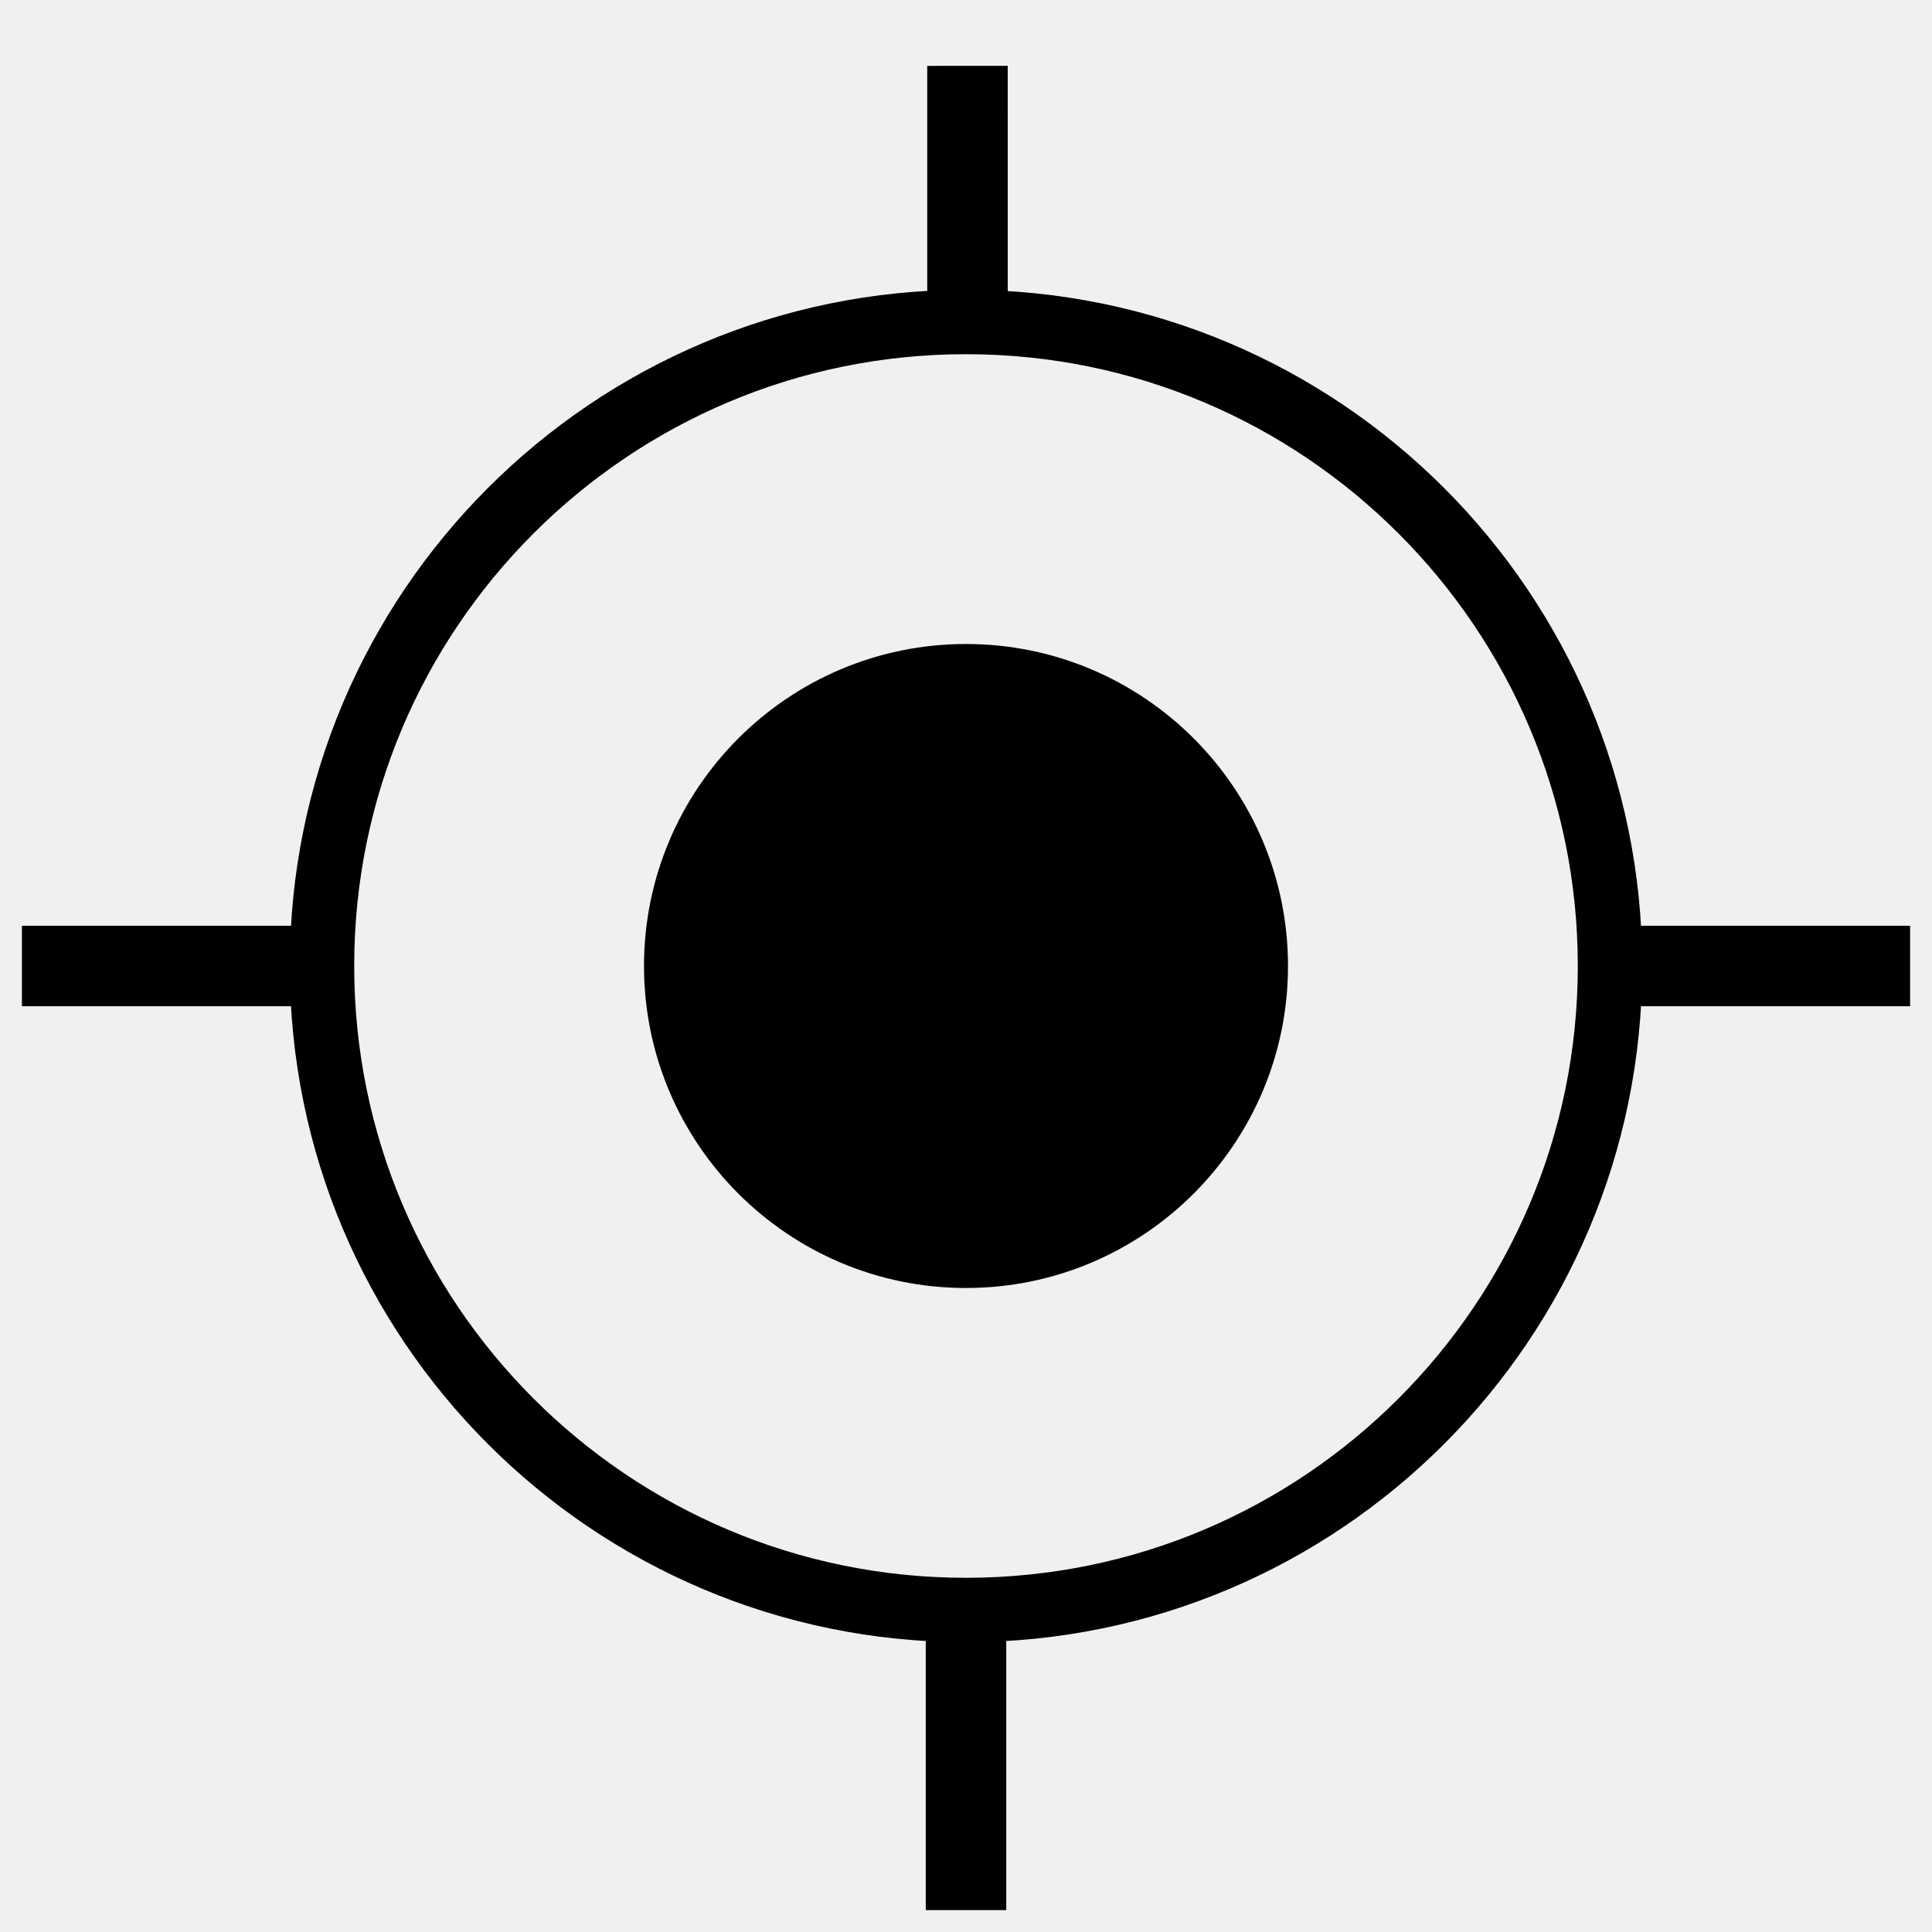
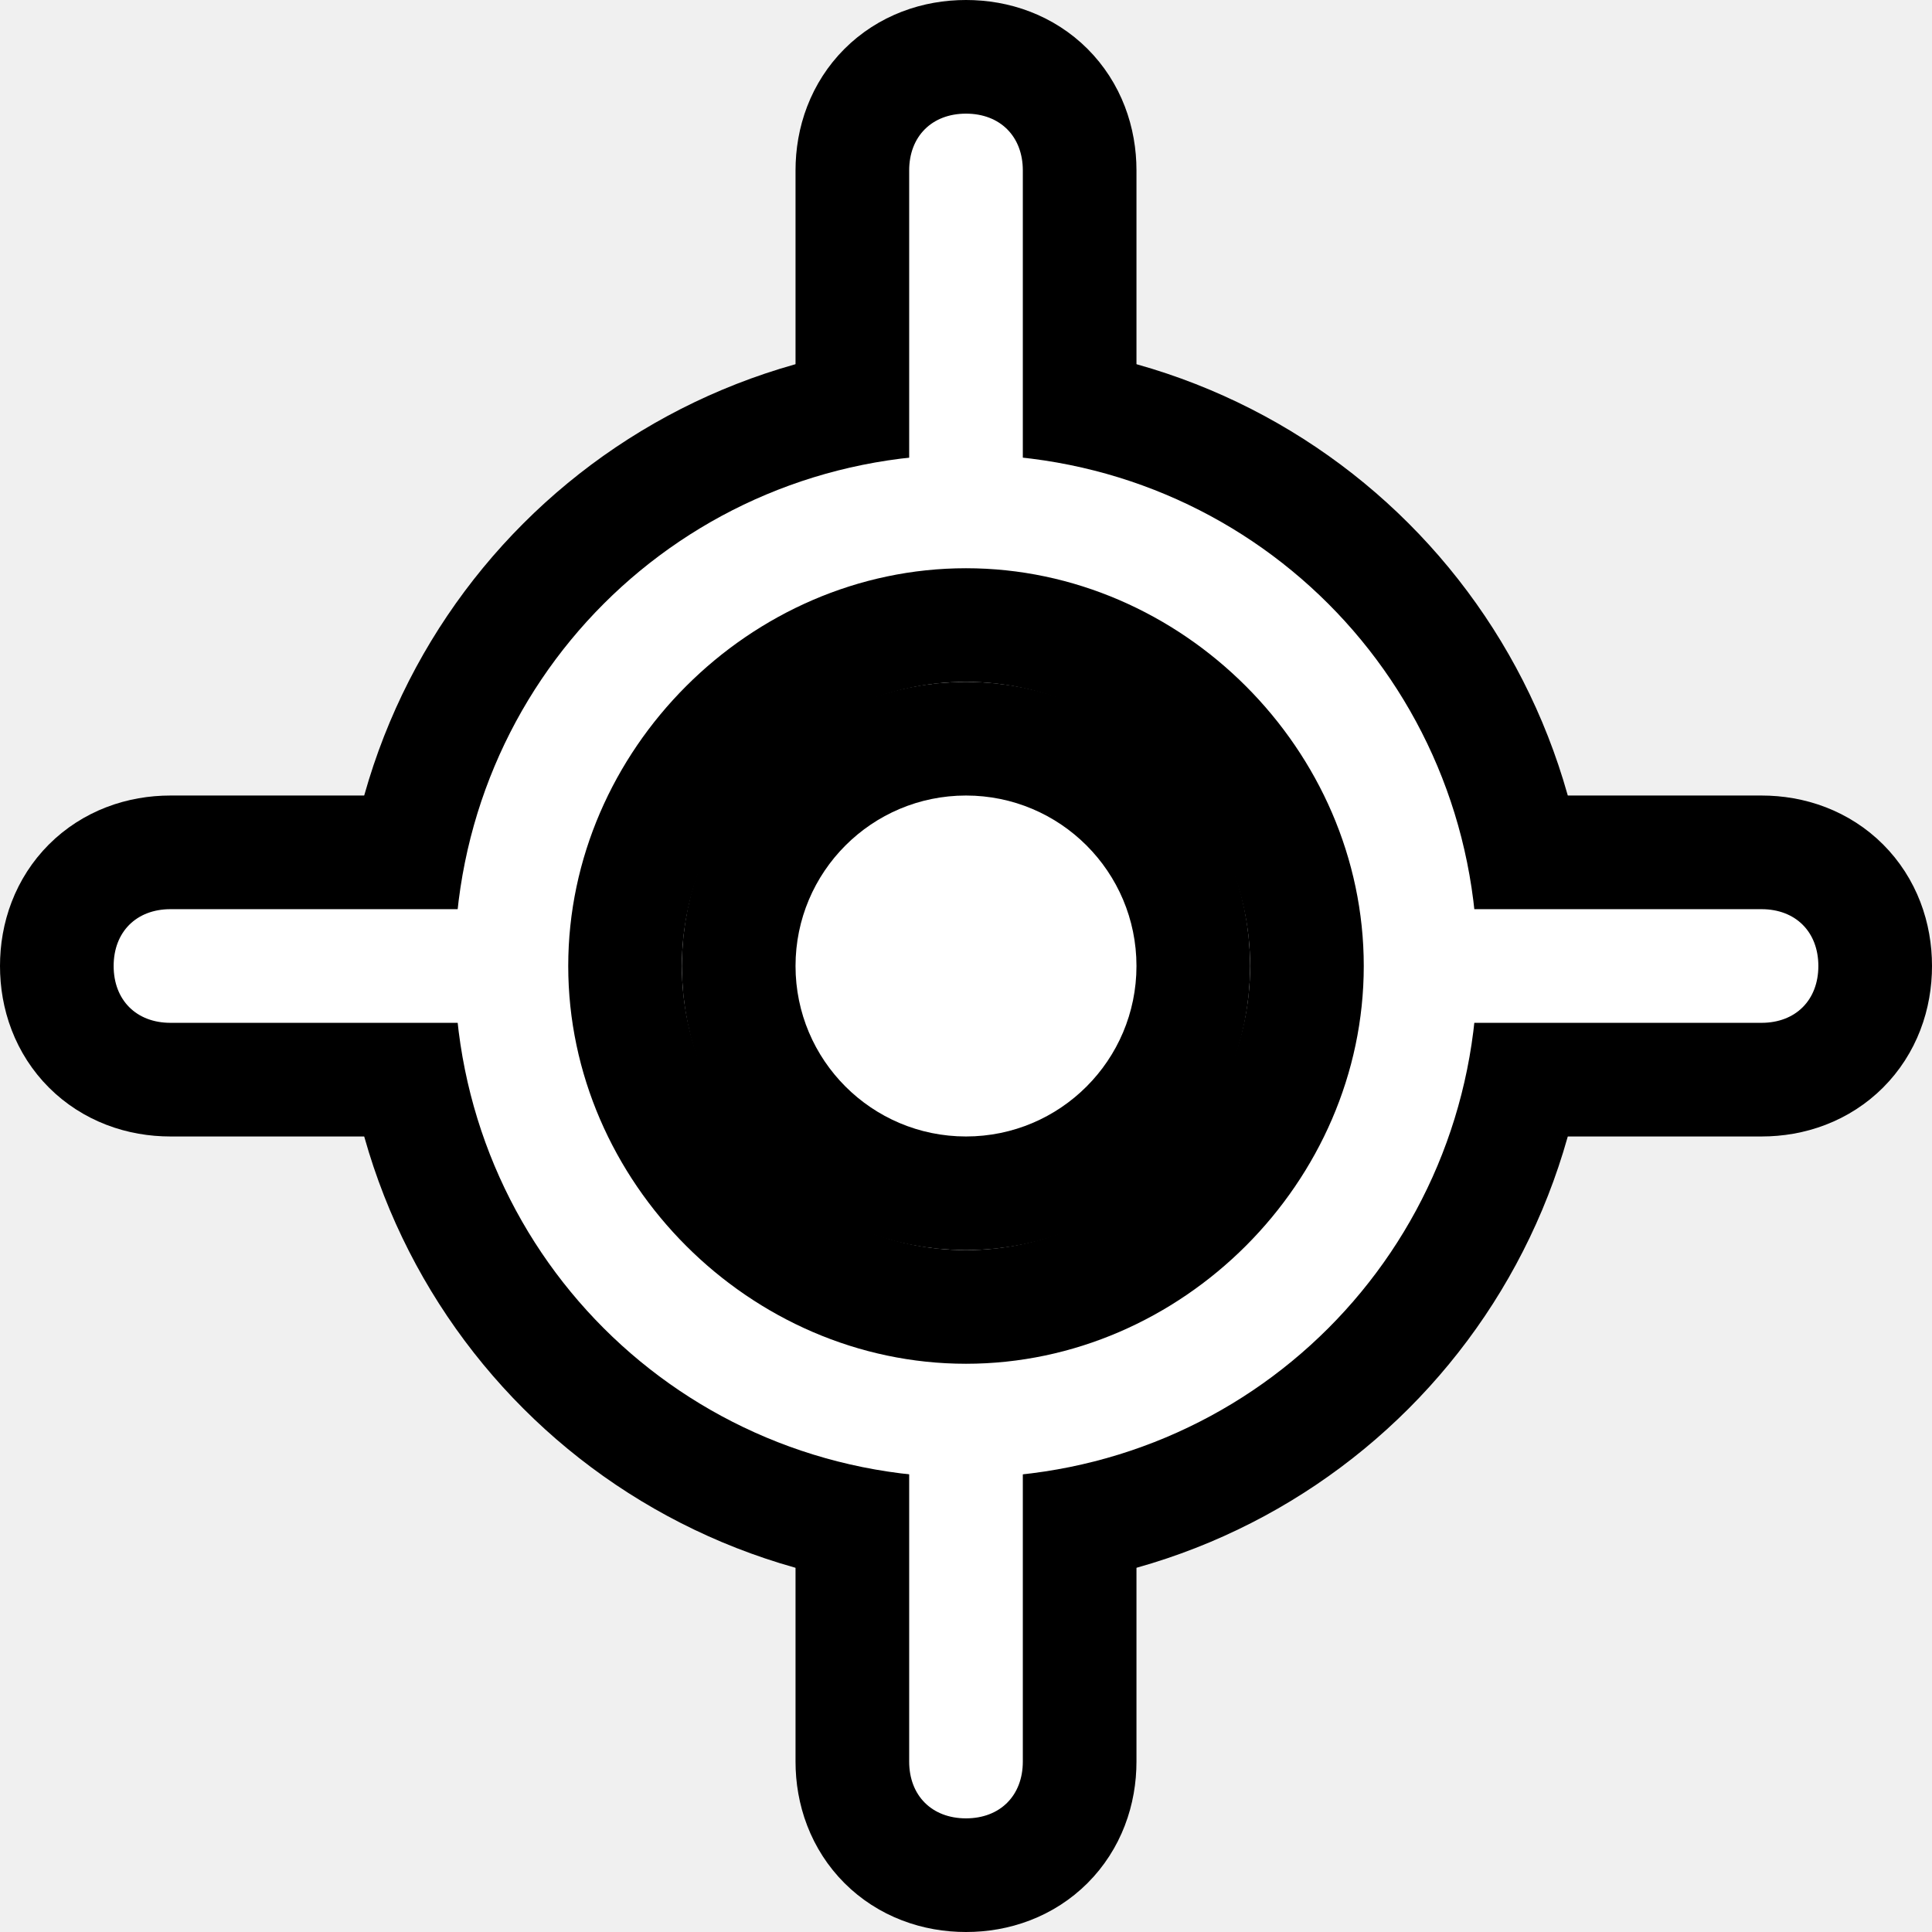
- <svg xmlns="http://www.w3.org/2000/svg" style="isolation:isolate" viewBox="0 0 120 120" width="120" height="120">
-   <path d=" M 20 60 C 20 37.923 37.923 20 60 20 C 82.077 20 100 37.923 100 60 C 100 82.077 82.077 100 60 100 C 37.923 100 20 82.077 20 60 Z " fill="none" vector-effect="non-scaling-stroke" stroke-width="4" stroke="rgb(0,0,0)" stroke-linejoin="miter" stroke-linecap="square" stroke-miterlimit="3" />
-   <path d=" M 40 60 C 40 48.962 48.962 40 60 40 C 71.038 40 80 48.962 80 60 C 80 71.038 71.038 80 60 80 C 48.962 80 40 71.038 40 60 Z " fill="rgb(0,0,0)" />
-   <line x1="60.092" y1="6.591" x2="60.093" y2="18.87" vector-effect="non-scaling-stroke" stroke-width="5" stroke="rgb(0,0,0)" stroke-linejoin="miter" stroke-linecap="square" stroke-miterlimit="3" />
-   <line x1="60" y1="103.86" x2="60" y2="116.14" vector-effect="non-scaling-stroke" stroke-width="5" stroke="rgb(0,0,0)" stroke-linejoin="miter" stroke-linecap="square" stroke-miterlimit="3" />
-   <line x1="3.86" y1="60" x2="16.14" y2="60" vector-effect="non-scaling-stroke" stroke-width="5" stroke="rgb(0,0,0)" stroke-linejoin="miter" stroke-linecap="square" stroke-miterlimit="3" />
-   <line x1="103.86" y1="60" x2="116.14" y2="60" vector-effect="non-scaling-stroke" stroke-width="5" stroke="rgb(0,0,0)" stroke-linejoin="miter" stroke-linecap="square" stroke-miterlimit="3" />
+ <svg xmlns="http://www.w3.org/2000/svg" version="1.1" id="svg2" x="0px" y="0px" viewBox="0 0 17 17" xml:space="preserve" width="17" height="17">
+   <defs id="defs3383" />
+   <style type="text/css" id="style3355">
+ 	.st0{fill:#FFFFFF;stroke:#000000;stroke-width:2;stroke-miterlimit:10;}
+ 	.st1{fill:#FFFFFF;}
+ </style>
+   <path class="st0" d="M 12,8.5 C 12,6.6 10.4,5 8.5,5 6.6,5 5,6.6 5,8.5 5,10.4 6.6,12 8.5,12 10.4,12 12,10.4 12,8.5 Z m 1,0 C 13,11 11,13 8.5,13 6,13 4,11 4,8.5 4,6 6,4 8.5,4 11,4 13,6 13,8.5 Z" id="path3357" style="fill:#ffffff;stroke:#000000;stroke-width:2;stroke-miterlimit:10" />
+   <circle class="st0" cx="8.5" cy="8.5" r="1.5" id="circle3359" style="fill:#ffffff;stroke:#000000;stroke-width:2;stroke-miterlimit:10" />
+   <path class="st0" d="m 12.4,8.5 0,0 C 12.4,8.2 12.6,8 12.9,8 l 2.6,0 C 15.8,8 16,8.2 16,8.5 l 0,0 C 16,8.8 15.8,9 15.5,9 L 12.9,9 C 12.6,9 12.4,8.8 12.4,8.5 Z" id="path3361" style="fill:#ffffff;stroke:#000000;stroke-width:2;stroke-miterlimit:10" />
+   <path class="st0" d="m 1,8.5 0,0 C 1,8.2 1.2,8 1.5,8 l 2.6,0 c 0.3,0 0.5,0.2 0.5,0.5 l 0,0 C 4.6,8.8 4.4,9 4.1,9 L 1.5,9 C 1.2,9 1,8.8 1,8.5 Z" id="path3363" style="fill:#ffffff;stroke:#000000;stroke-width:2;stroke-miterlimit:10" />
+   <path class="st0" d="m 8.5,4.6 0,0 C 8.2,4.6 8,4.4 8,4.1 L 8,1.5 C 8,1.2 8.2,1 8.5,1 l 0,0 C 8.8,1 9,1.2 9,1.5 L 9,4.1 C 9,4.4 8.8,4.6 8.5,4.6 Z" id="path3365" style="fill:#ffffff;stroke:#000000;stroke-width:2;stroke-miterlimit:10" />
+   <path class="st0" d="m 8.5,16 0,0 C 8.2,16 8,15.8 8,15.5 l 0,-2.6 c 0,-0.3 0.2,-0.5 0.5,-0.5 l 0,0 c 0.3,0 0.5,0.2 0.5,0.5 l 0,2.6 C 9,15.8 8.8,16 8.5,16 Z" id="path3367" style="fill:#ffffff;stroke:#000000;stroke-width:2;stroke-miterlimit:10" />
+   <path class="st1" d="m 8.5,4.6 0,0 C 8.2,4.6 8,4.4 8,4.1 L 8,1.5 C 8,1.2 8.2,1 8.5,1 l 0,0 C 8.8,1 9,1.2 9,1.5 L 9,4.1 C 9,4.4 8.8,4.6 8.5,4.6 Z" id="path3369" style="fill:#ffffff" />
+   <path class="st1" d="m 8.5,16 0,0 C 8.2,16 8,15.8 8,15.5 l 0,-2.6 c 0,-0.3 0.2,-0.5 0.5,-0.5 l 0,0 c 0.3,0 0.5,0.2 0.5,0.5 l 0,2.6 C 9,15.8 8.8,16 8.5,16 Z" id="path3371" style="fill:#ffffff" />
+   <path class="st1" d="m 12.4,8.5 0,0 C 12.4,8.2 12.6,8 12.9,8 l 2.6,0 C 15.8,8 16,8.2 16,8.5 l 0,0 C 16,8.8 15.8,9 15.5,9 L 12.9,9 C 12.6,9 12.4,8.8 12.4,8.5 Z" id="path3373" style="fill:#ffffff" />
+   <path class="st1" d="m 1,8.5 0,0 C 1,8.2 1.2,8 1.5,8 l 2.6,0 c 0.3,0 0.5,0.2 0.5,0.5 l 0,0 C 4.6,8.8 4.4,9 4.1,9 L 1.5,9 C 1.2,9 1,8.8 1,8.5 Z" id="path3375" style="fill:#ffffff" />
+   <path class="st1" d="M 12,8.5 C 12,6.6 10.4,5 8.5,5 6.6,5 5,6.6 5,8.5 5,10.4 6.6,12 8.5,12 10.4,12 12,10.4 12,8.5 Z m 1,0 C 13,11 11,13 8.5,13 6,13 4,11 4,8.5 4,6 6,4 8.5,4 11,4 13,6 13,8.5 Z" id="path3377" style="fill:#ffffff" />
+   <circle class="st1" cx="8.5" cy="8.5" r="1.5" id="circle3379" style="fill:#ffffff" />
</svg>
